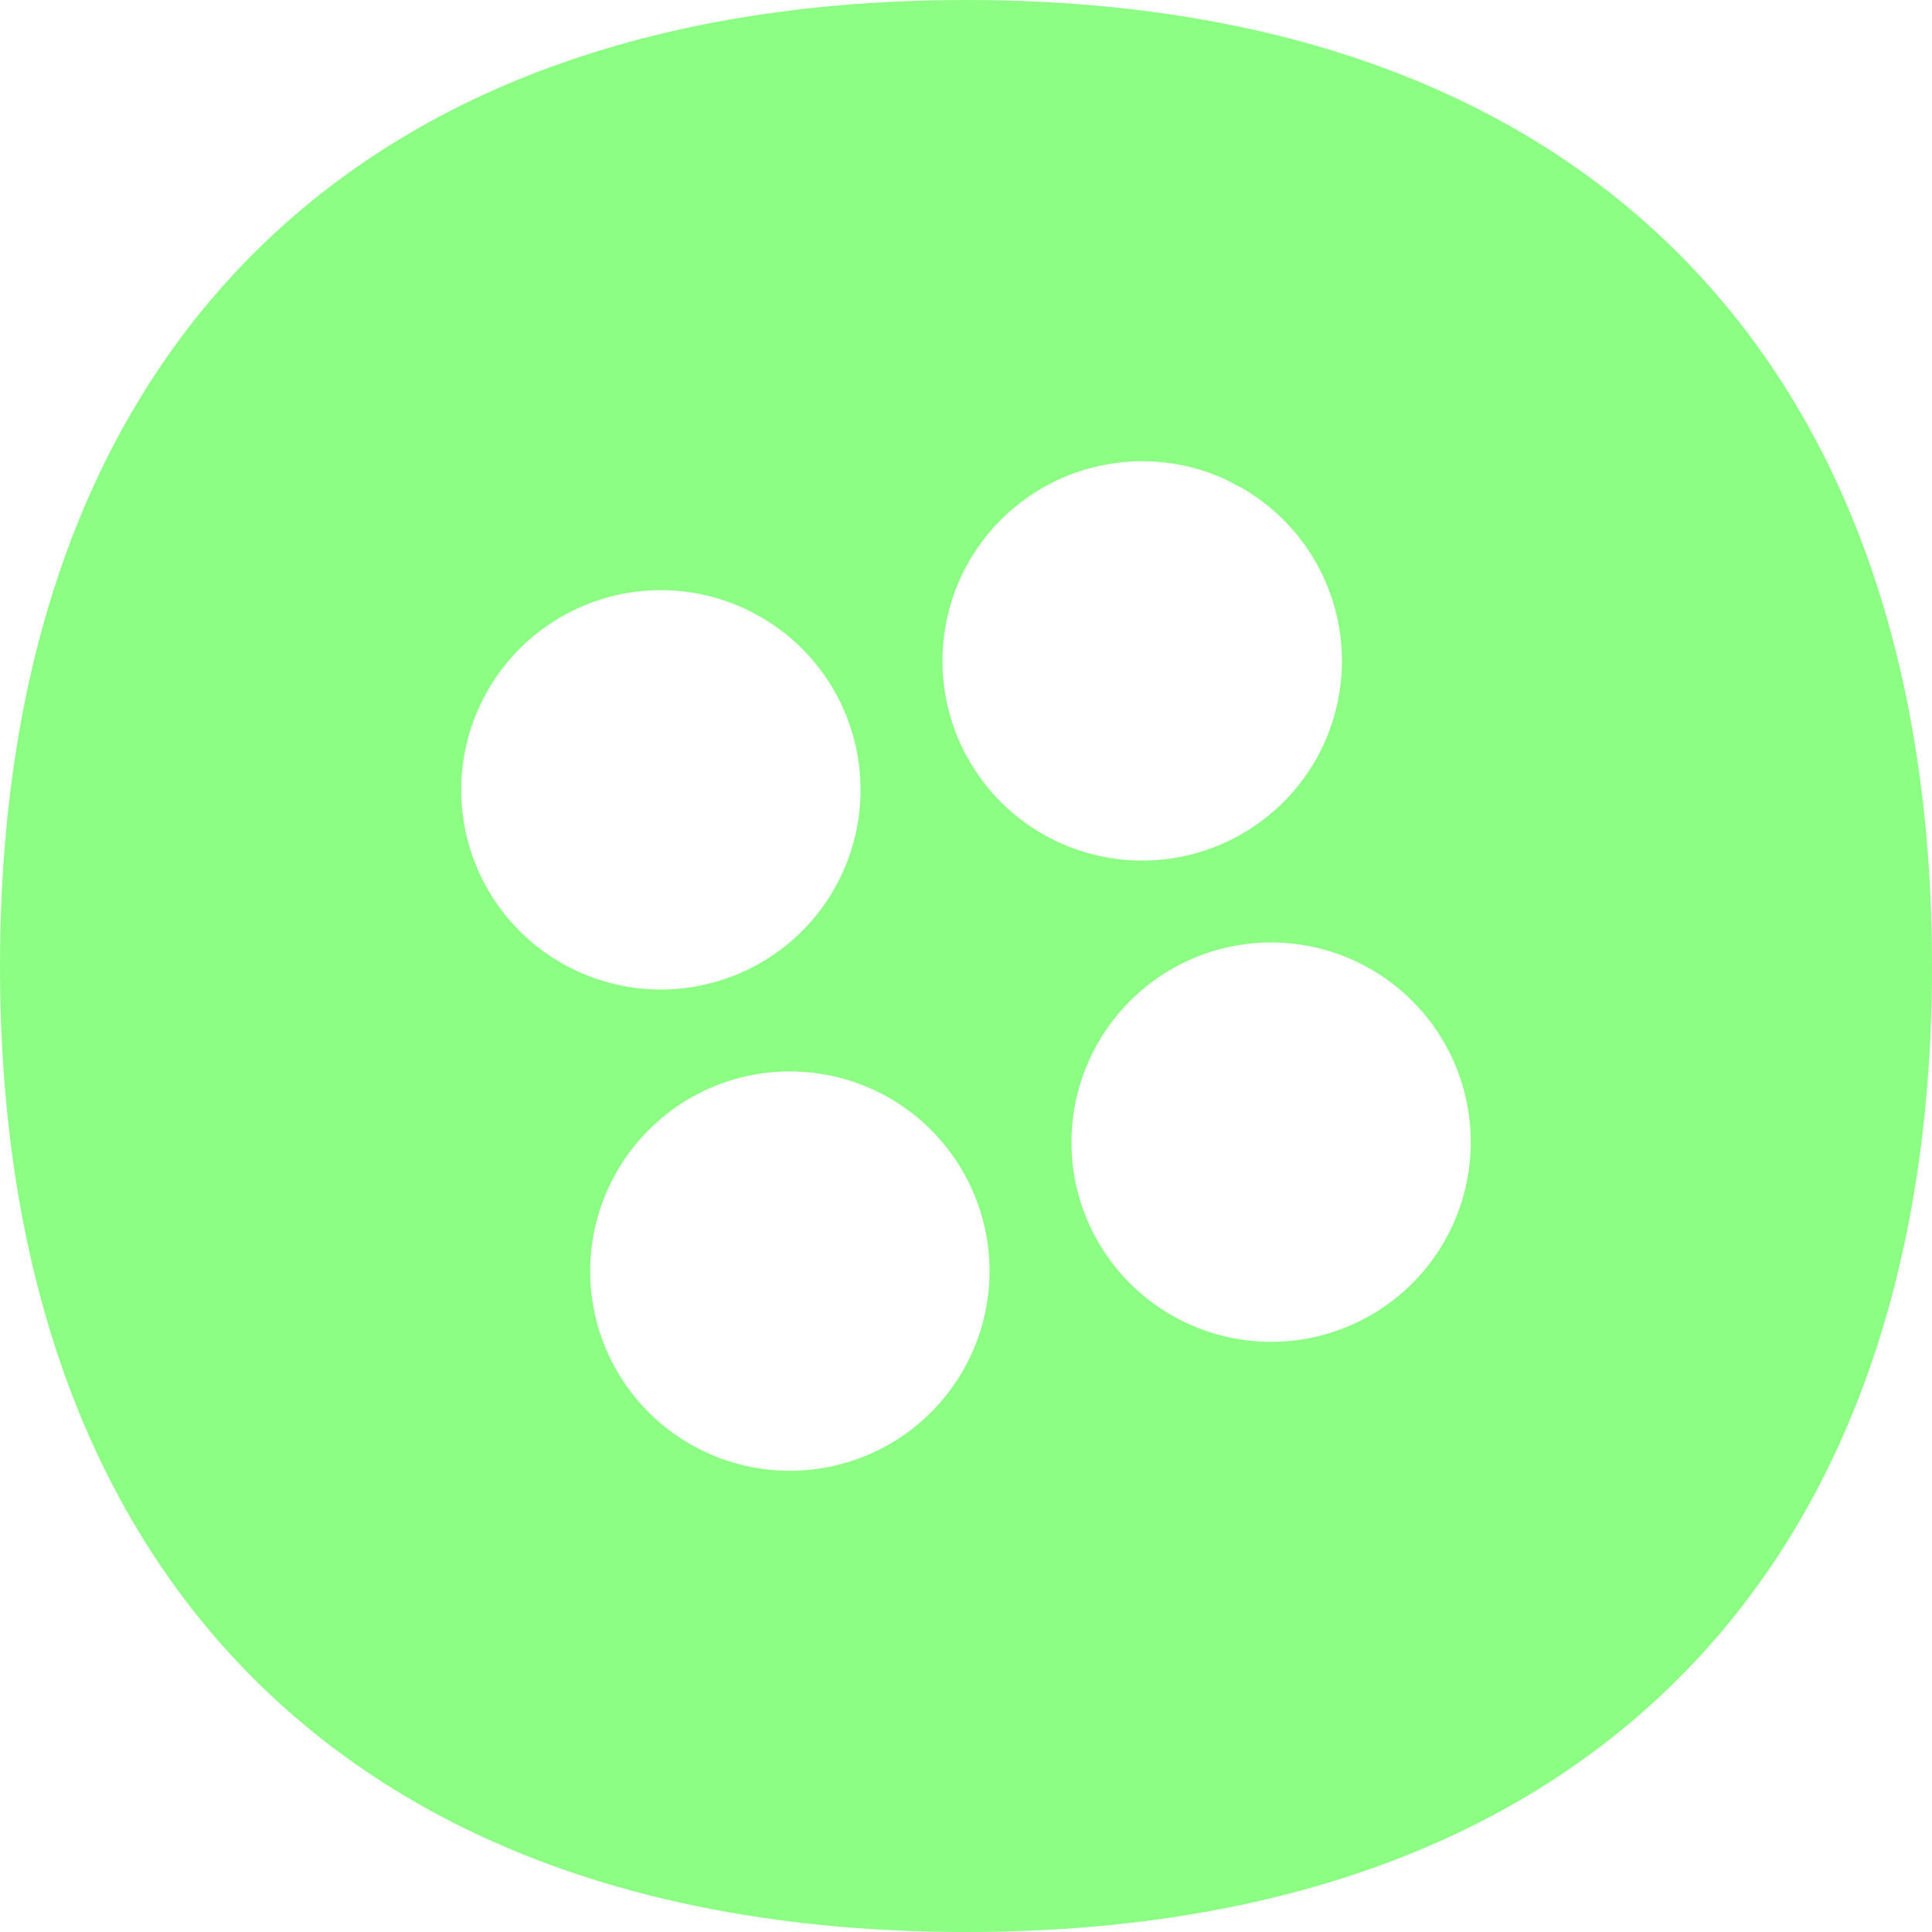
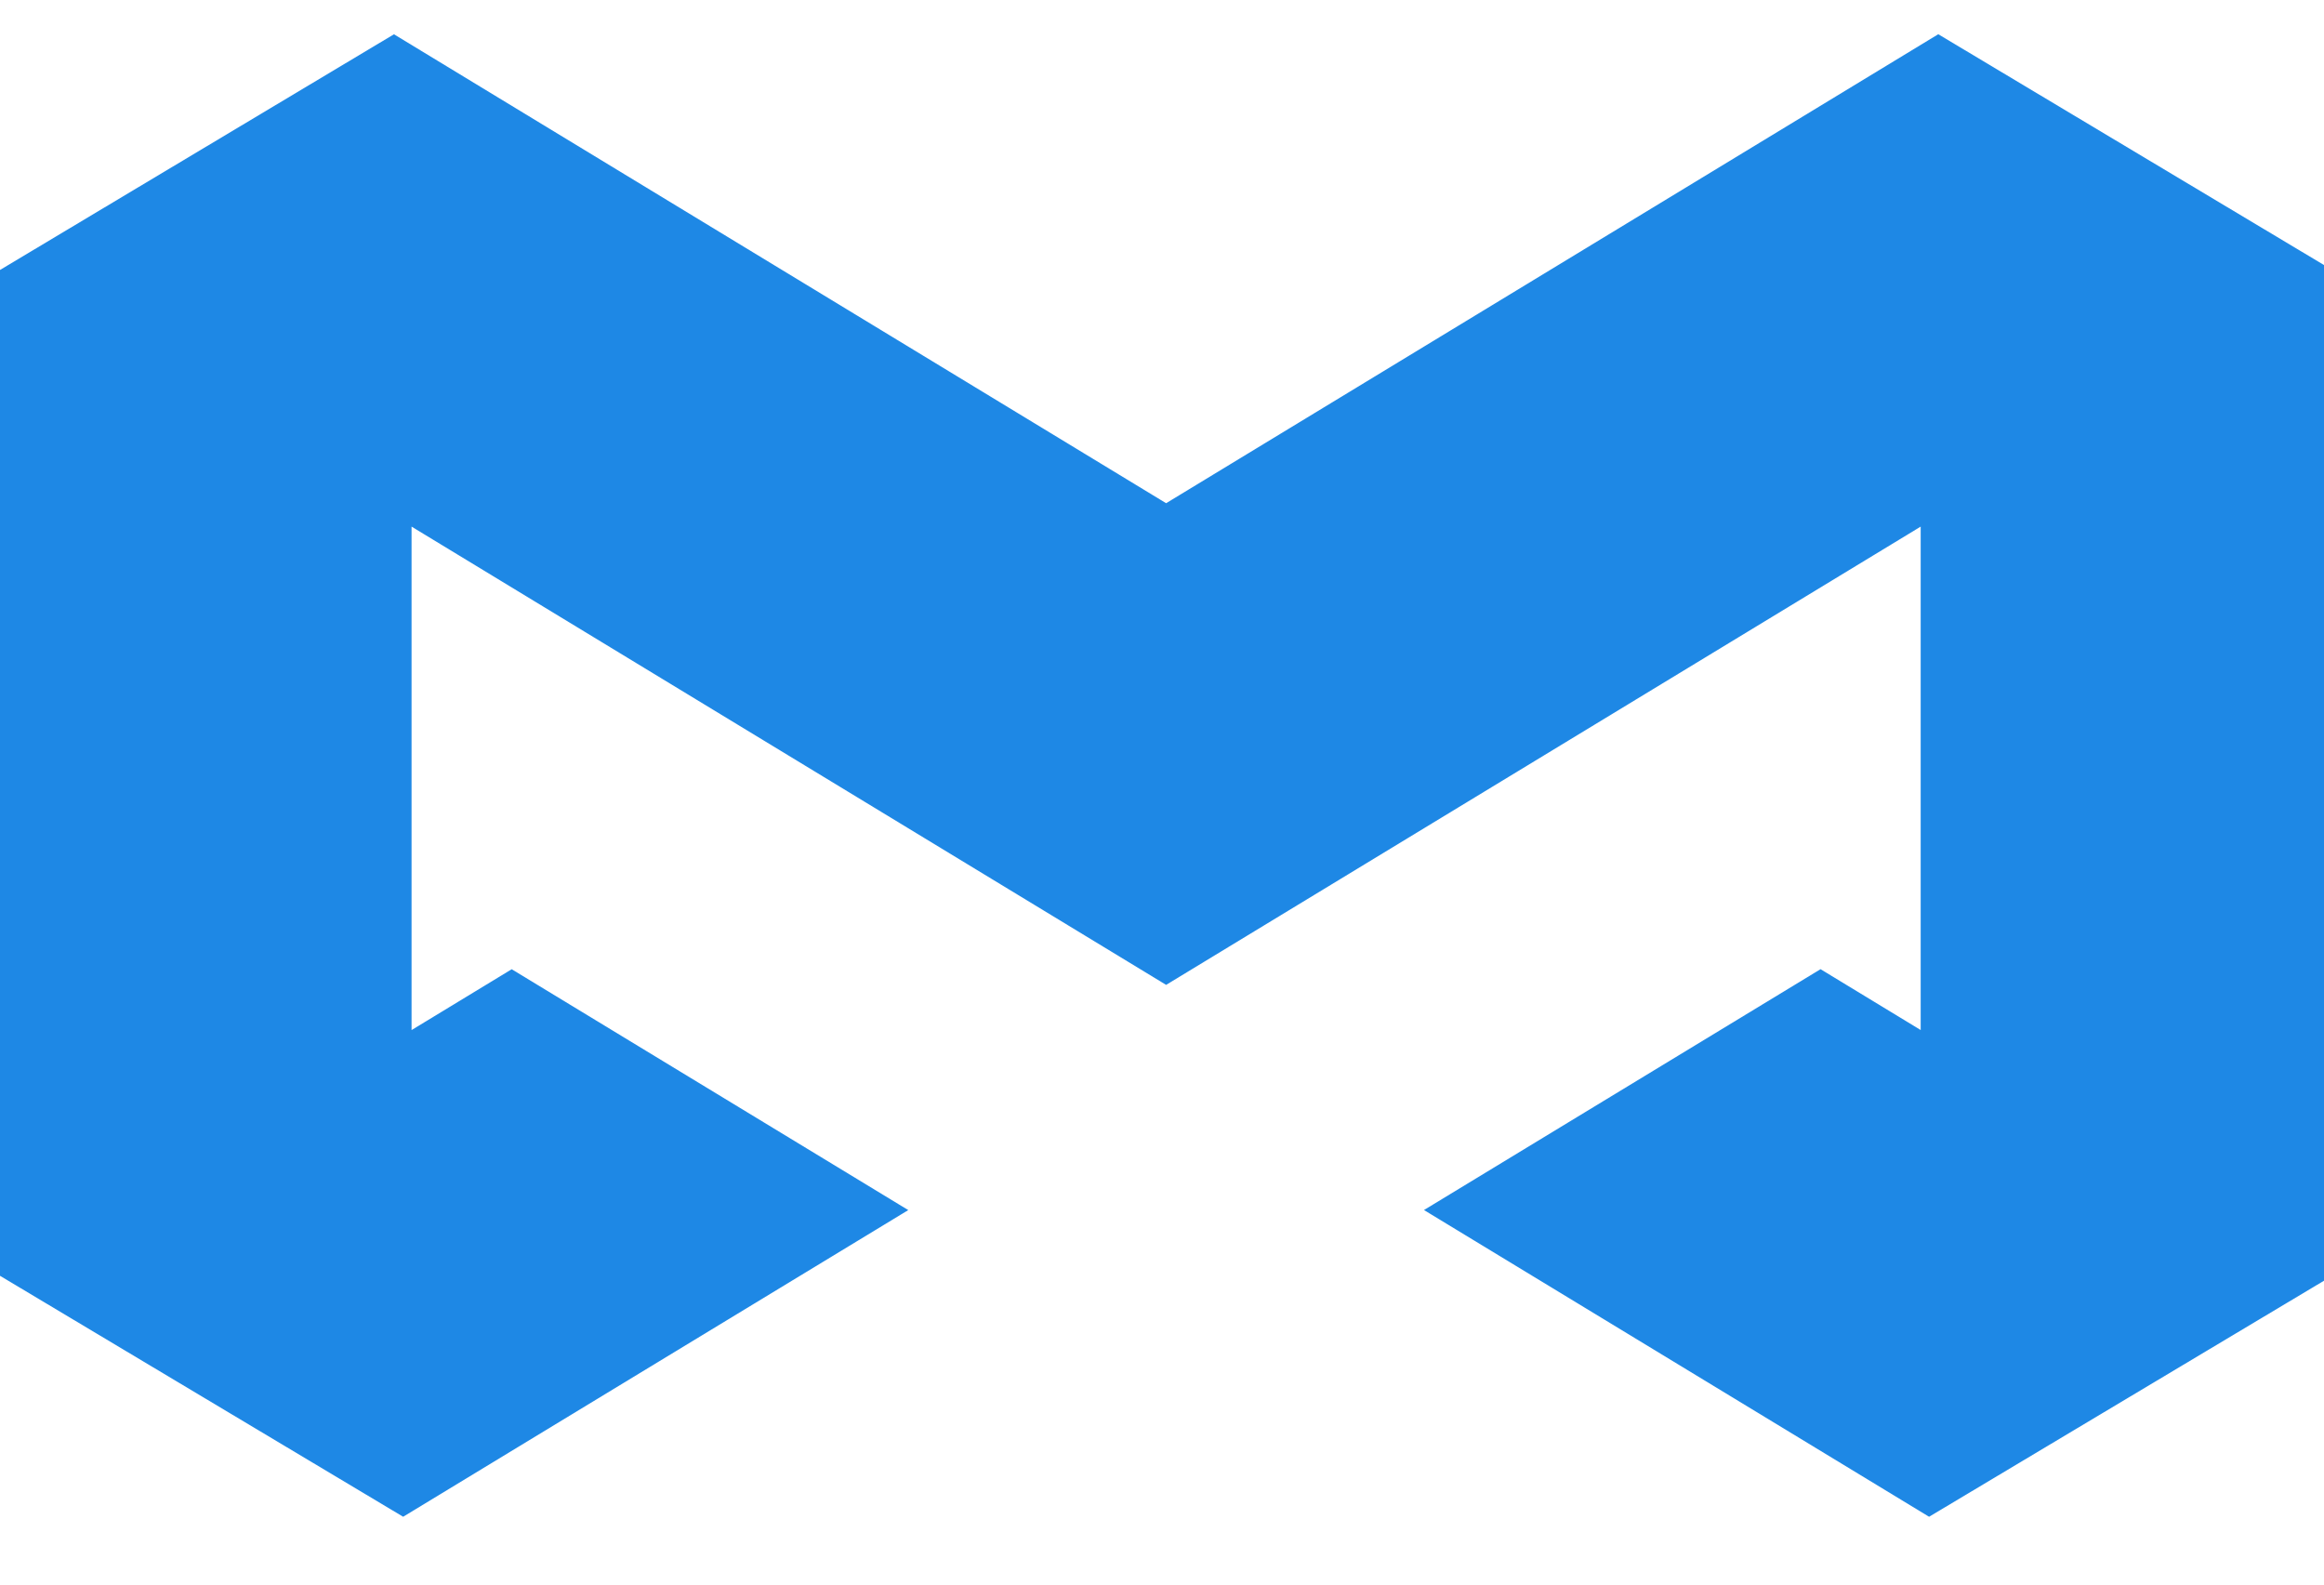
- <svg xmlns="http://www.w3.org/2000/svg" width="32" height="32" viewBox="0 0 32 32" fill="none">
-   <path id="button" fill-rule="evenodd" clip-rule="evenodd" d="M16 0C20.96 4.01655e-05 25.001 1.399 27.801 4.199C30.601 6.999 32 11.04 32 16C32 20.96 30.601 25.001 27.801 27.801C25.001 30.601 20.96 32 16 32C11.04 32 6.999 30.601 4.199 27.801C1.399 25.001 6.80339e-05 20.96 0 16C0 11.04 1.399 6.999 4.199 4.199C6.999 1.399 11.04 0 16 0ZM14.737 18.19C13.977 17.751 13.073 17.632 12.225 17.859C11.379 18.087 10.657 18.642 10.219 19.402C9.78 20.161 9.661 21.064 9.888 21.911C10.115 22.757 10.669 23.479 11.429 23.917C12.188 24.356 13.091 24.475 13.938 24.248C14.785 24.021 15.508 23.467 15.946 22.708C16.385 21.948 16.504 21.046 16.277 20.199C16.05 19.352 15.496 18.628 14.737 18.19ZM22.708 16.054C21.948 15.615 21.046 15.496 20.199 15.723C19.352 15.95 18.628 16.506 18.19 17.266C17.752 18.025 17.633 18.928 17.859 19.775C18.086 20.621 18.641 21.343 19.4 21.781C20.159 22.22 21.064 22.339 21.911 22.112C22.757 21.884 23.479 21.331 23.917 20.571C24.356 19.812 24.475 18.91 24.248 18.062C24.021 17.215 23.467 16.492 22.708 16.054ZM12.6 10.219C11.841 9.78 10.937 9.661 10.089 9.888C9.243 10.116 8.521 10.669 8.083 11.429C7.644 12.188 7.525 13.092 7.752 13.94C7.979 14.787 8.533 15.508 9.292 15.946C10.052 16.385 10.954 16.504 11.801 16.277C12.649 16.05 13.372 15.496 13.81 14.737C14.249 13.977 14.367 13.075 14.141 12.228C13.914 11.38 13.36 10.657 12.6 10.219ZM20.281 7.933C19.588 7.619 18.804 7.554 18.062 7.752C17.216 7.979 16.492 8.533 16.054 9.292C15.615 10.052 15.496 10.956 15.723 11.804C15.95 12.65 16.504 13.372 17.263 13.81C18.023 14.249 18.927 14.368 19.775 14.141C20.622 13.913 21.345 13.36 21.784 12.6C22.222 11.841 22.34 10.938 22.114 10.091C21.887 9.244 21.331 8.521 20.571 8.083L20.281 7.933Z" fill="#8bfe83" />
+ <svg xmlns="http://www.w3.org/2000/svg" width="44" height="30" viewBox="0 0 44 30" fill="none">
+   <g id="Group 5421">
+     <g id="Group 5421_2">
+       <g id="Vector">
+         <path d="M7.792 9.97L22.078 18.646L36.364 9.97V19.501L34.468 18.349L26.96 22.909L36.523 28.716L44.156 24.154V5.111L36.697 0.648L22.078 9.527L7.459 0.649L0 5.111V24.154L7.633 28.716L17.196 22.91L9.688 18.35L7.792 19.502V9.97Z" fill="#1e88e5" />
+       </g>
+     </g>
+   </g>
</svg>
